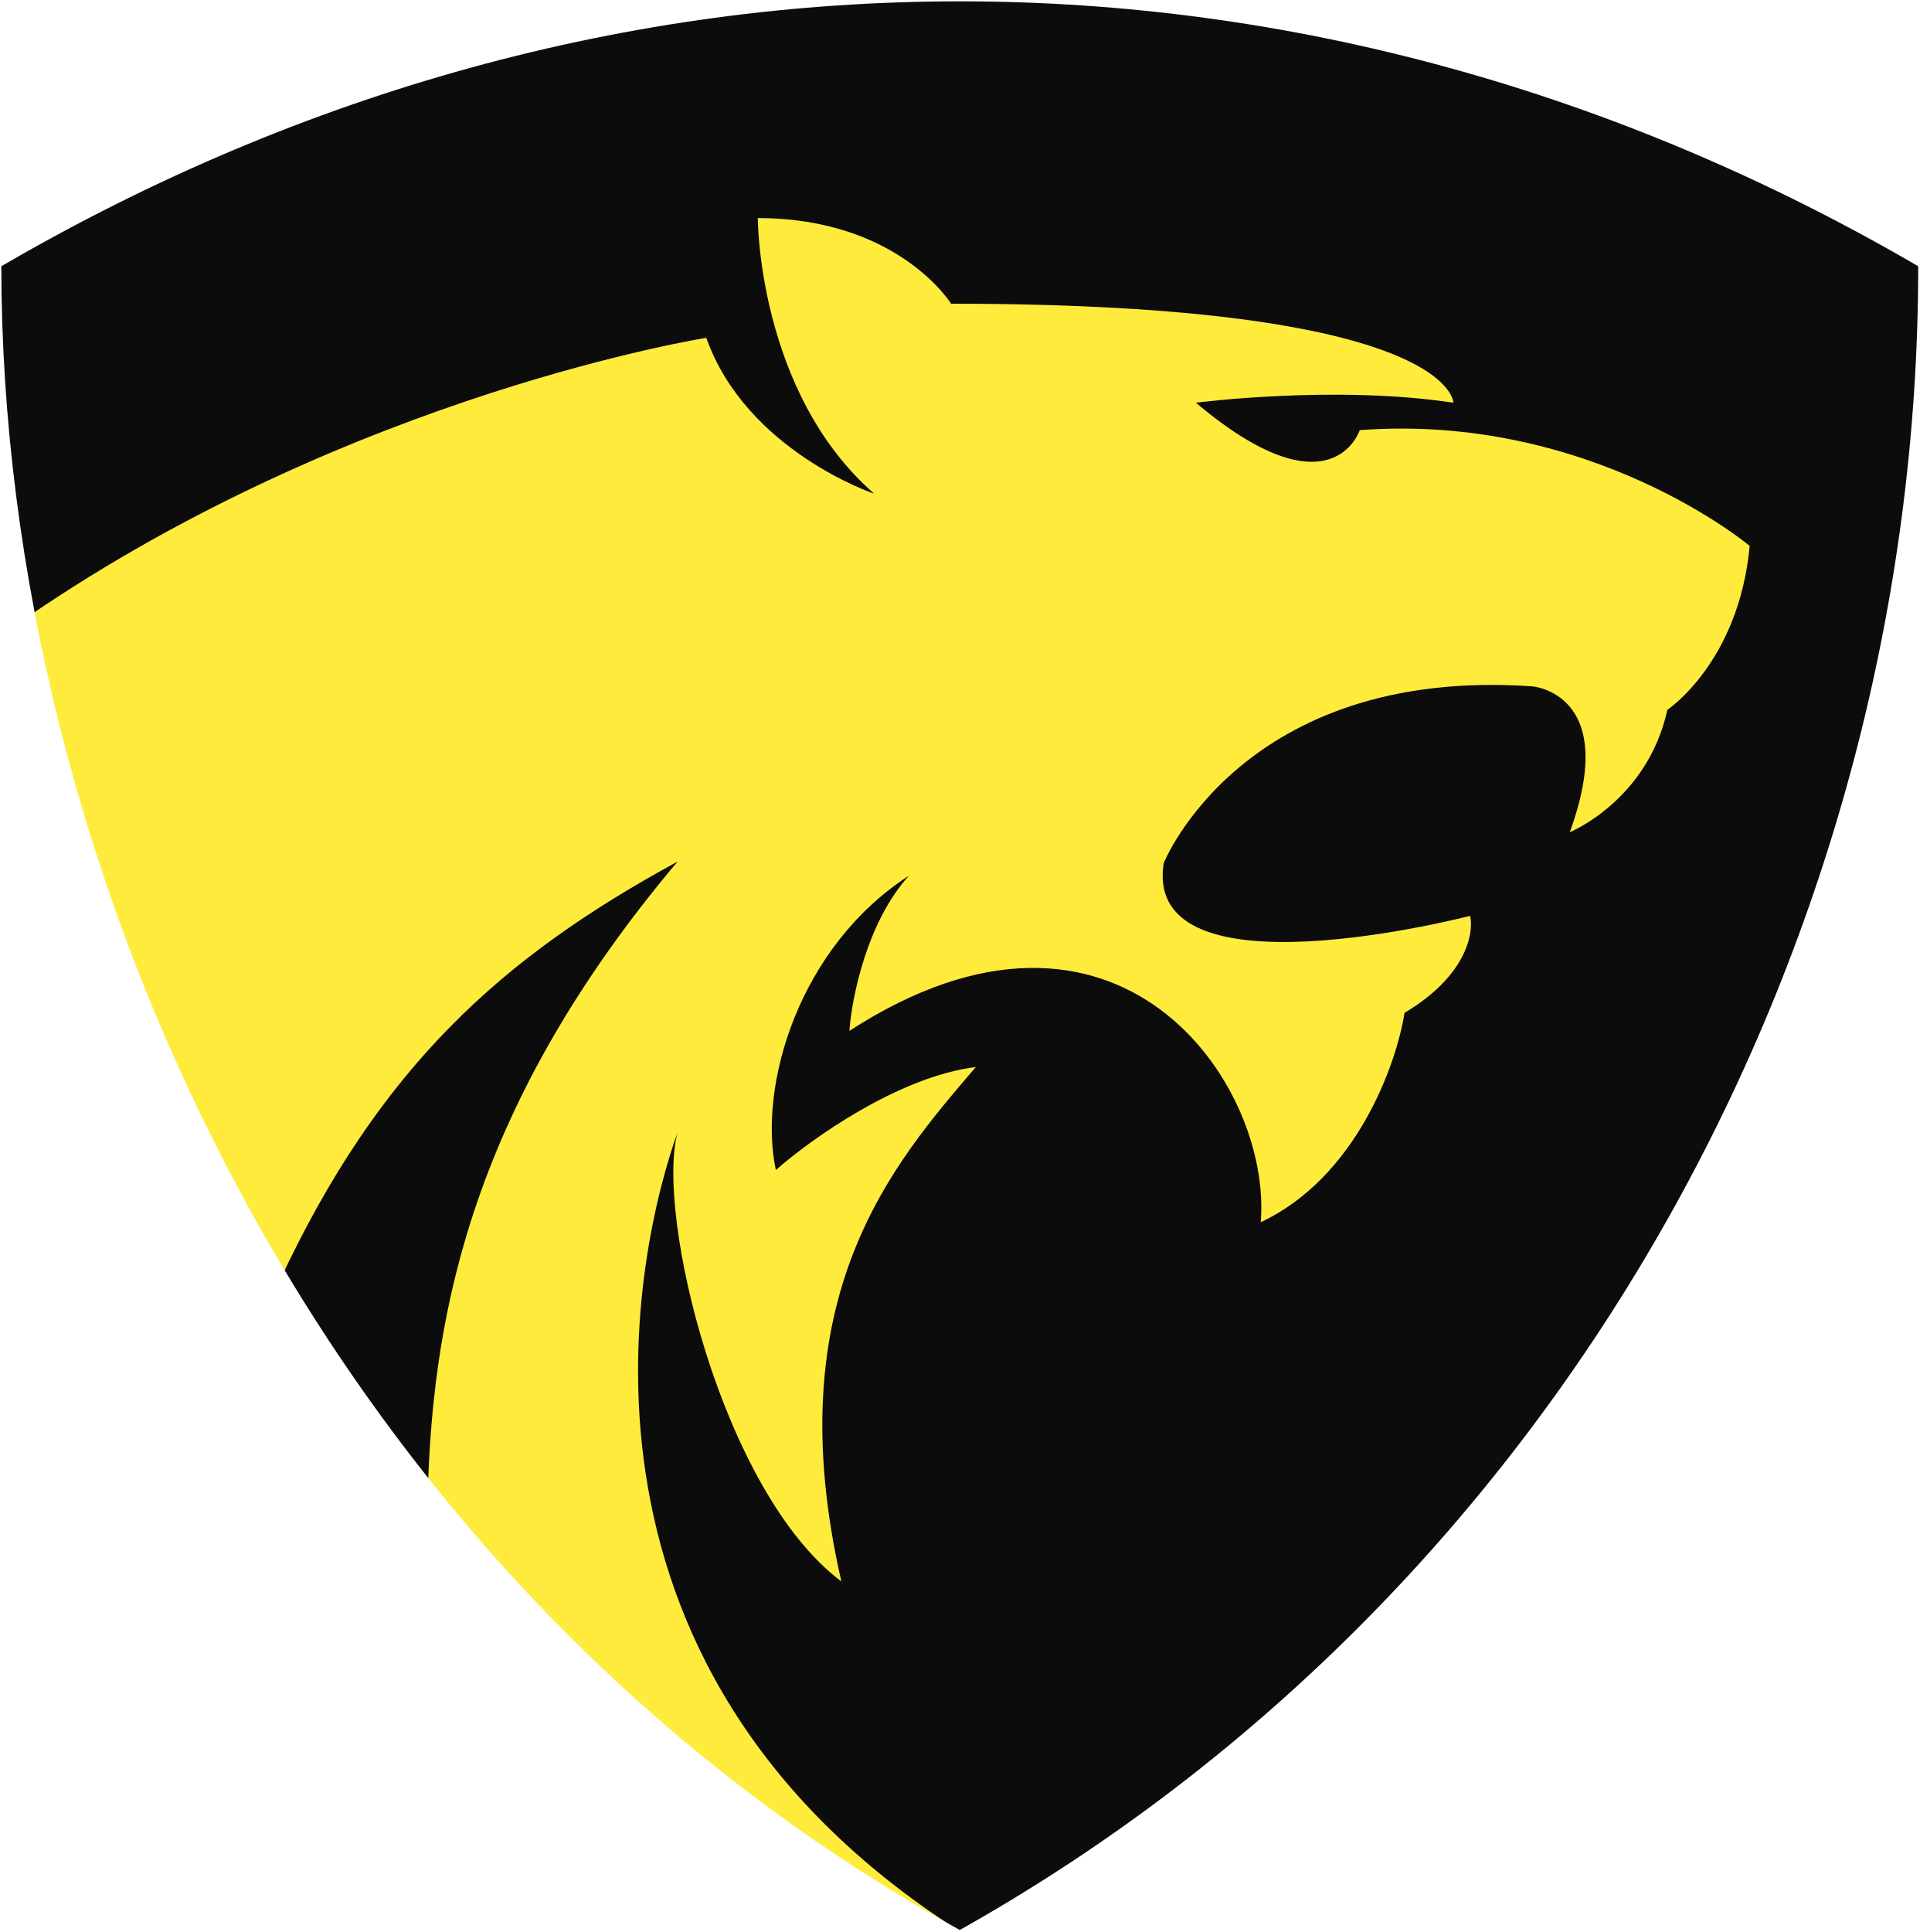
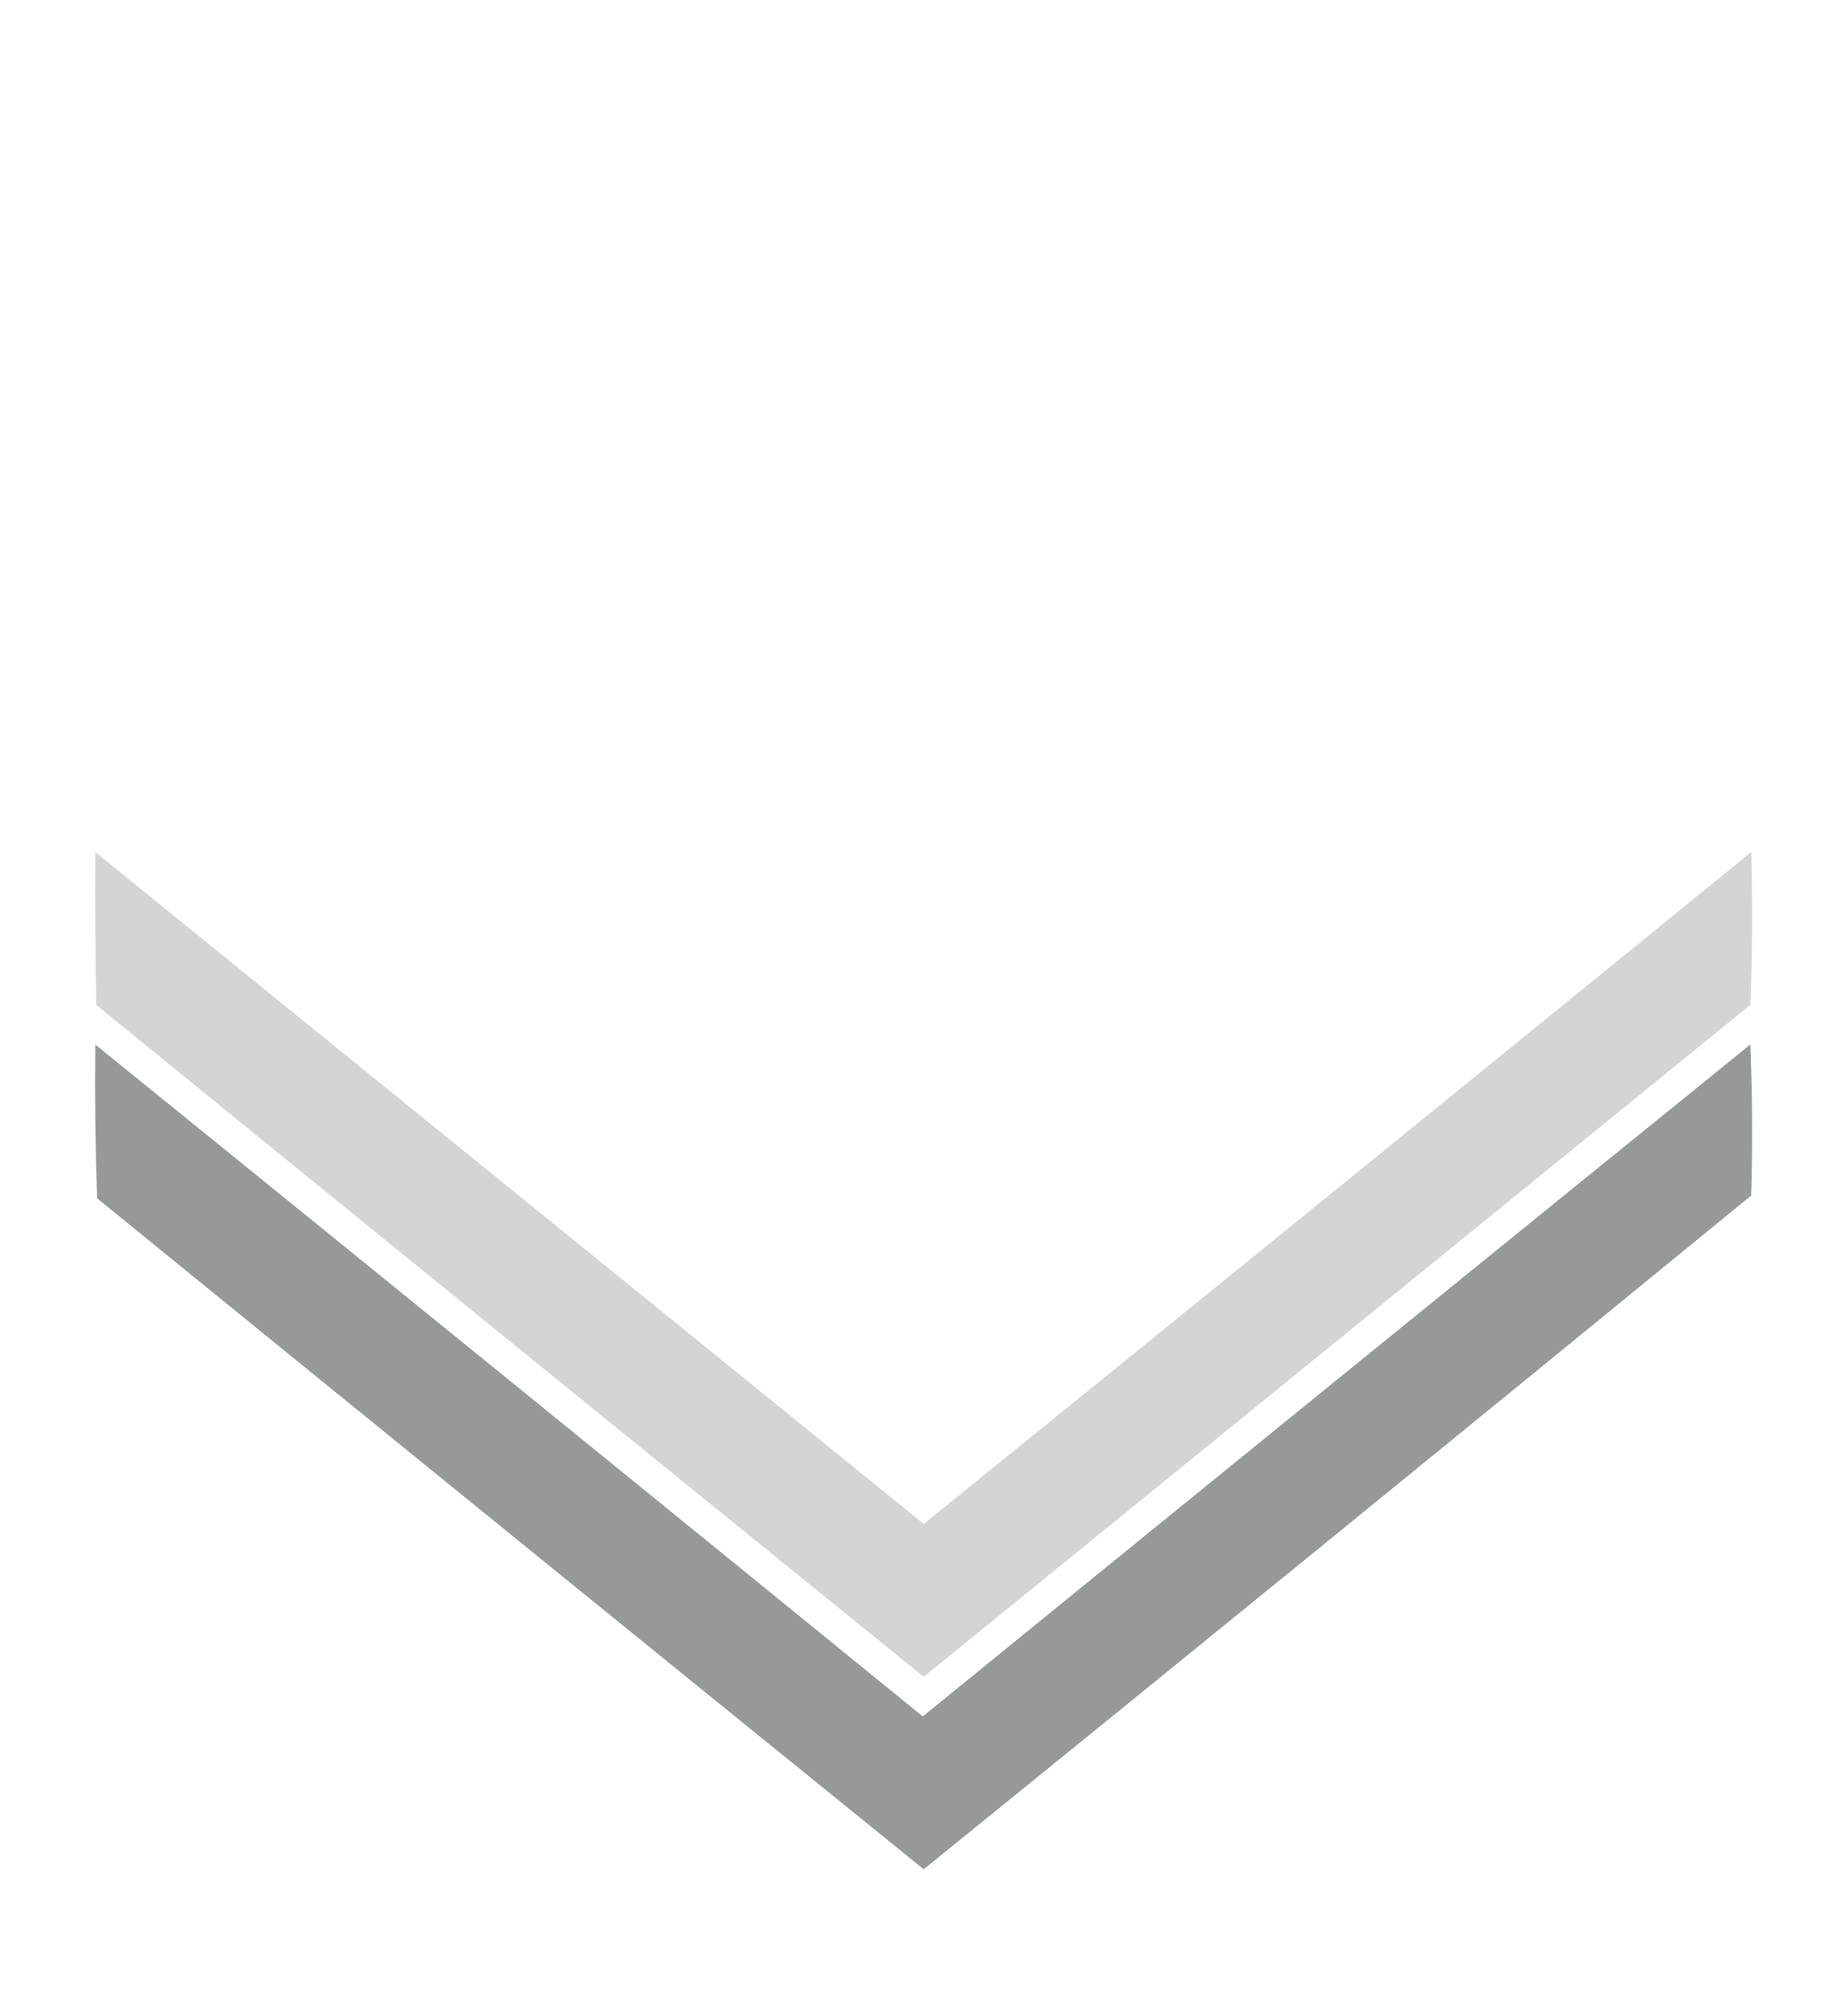
- <svg xmlns="http://www.w3.org/2000/svg" width="1435" height="1444" viewBox="0 0 1435 1444" fill="none">
-   <mask id="mask0_16_10" style="mask-type:alpha" maskUnits="userSpaceOnUse" x="0" y="0" width="1435" height="1444">
-     <path d="M717.5 1442.5C1172.5 1187 1434 697 1434 199C981 -65 454 -65 1 199C1 648.5 237 1177.5 717.5 1442.5Z" fill="#aaa" />
-   </mask>
-   <g mask="url(#mask0_16_10)">
-     <rect x="-97.5" y="-73.5" width="1631" height="1590" fill="#0C0C0C" />
-     <path d="M528 252.5C528 252.5 265 294 21.5 460.5V770.5L208.5 958.5C283.5 797.5 375 715.5 506.5 644C353 826 324.5 980.667 320 1109L315 1141L215 1218.5L717.5 1443.5C402.5 1242.5 476.5 930 506.5 846.5C490 907.5 539.5 1115 629 1182C580 968.5 668.167 869.333 729.5 797.5C671.5 804.7 605.667 851.833 580 874.5C566.5 811 597.5 707.5 679.5 654.5C647.9 689.3 636.667 746.333 635 770.5C835 640.9 951 809 942.5 913.5C1014.1 879.9 1044 795.167 1050 757C1096.4 729.4 1102 697.167 1099 684.5C1099 684.5 853.5 748.5 870 645C870 645 929 498 1145.5 513C1145.5 513 1211.5 518 1173.5 622C1173.5 622 1231.5 598.5 1246.5 530.5C1246.5 530.5 1300 495 1308 408C1308 408 1189.5 308.5 1016.5 321.5C1016.5 321.5 995.5 386.5 894 301C894 301 997.5 287.5 1086.5 301C1086.5 301 1086.5 227 711 227C711 227 671.5 163 566.5 163C566.5 163 566.5 293 653.5 369C653.5 369 558 337 528 252.5Z" fill="#FFEB3B" />
+ <svg xmlns="http://www.w3.org/2000/svg" version="1.1" width="979px" height="1064px" style="shape-rendering:geometricPrecision; text-rendering:geometricPrecision; image-rendering:optimizeQuality; fill-rule:evenodd; clip-rule:evenodd">
+   <g>
+     <path style="opacity:0.931" fill="#fefffe" d="M 488.5,-0.5 C 489.167,-0.5 489.833,-0.5 490.5,-0.5C 653.127,134.49 815.794,269.49 978.5,404.5C 978.5,489.167 978.5,573.833 978.5,658.5C 815.425,793.034 652.758,928.034 490.5,1063.5C 489.833,1063.5 489.167,1063.5 488.5,1063.5C 325.816,928.153 162.816,793.153 -0.5,658.5C -0.5,573.833 -0.5,489.167 -0.5,404.5C 162.816,269.847 325.816,134.847 488.5,-0.5 Z M 487.5,19.5 C 489.783,19.608 491.783,20.441 493.5,22C 650,151.833 806.5,281.667 963,411.5C 963.667,491.5 963.667,571.5 963,651.5C 805.259,782.286 647.426,912.953 489.5,1043.5C 331.209,913.211 173.209,782.544 15.5,651.5C 14.333,571.502 14.167,491.502 15,411.5C 172.982,281.346 330.482,150.679 487.5,19.5 Z" />
+   </g>
+   <g>
+     <path style="opacity:0.991" fill="#fefffe" d="M 488.5,72.5 C 509.135,87.833 529.468,103.666 549.5,120C 551.329,121.113 552.163,122.613 552,124.5C 427.075,226.047 302.242,327.714 177.5,429.5C 281.164,514.326 384.997,598.993 489,683.5C 489.75,682.874 490.584,682.374 491.5,682C 594.54,597.823 697.54,513.656 800.5,429.5C 780.465,412.724 760.299,396.058 740,379.5C 656.682,447.651 573.015,515.318 489,582.5C 426.178,531.68 363.344,480.847 300.5,430C 404.833,345 509.167,260 613.5,175C 615.279,175.044 616.945,175.711 618.5,177C 638.046,193.385 657.713,209.552 677.5,225.5C 672.342,230.49 667.009,235.323 661.5,240C 584,302.833 506.5,365.667 429,428.5C 428.837,430.387 429.671,431.887 431.5,433C 450.683,448.093 469.683,463.427 488.5,479C 489.167,479.667 489.833,479.667 490.5,479C 573.388,411.107 656.555,343.607 740,276.5C 802.967,327.297 865.8,378.297 928.5,429.5C 782.448,549.052 635.948,668.052 489,786.5C 342.353,668.093 196.186,549.093 50.5,429.5C 196.519,310.477 342.519,191.477 488.5,72.5 Z" />
+   </g>
+   <g>
+     <path style="opacity:0.983" fill="#d2d3d3" d="M 50.5,451.5 C 196.814,570.143 343.148,688.81 489.5,807.5C 635.812,689.023 781.978,570.356 928,451.5C 928.833,478.506 928.667,505.506 927.5,532.5C 781.5,651.167 635.5,769.833 489.5,888.5C 343.188,770.023 197.022,651.356 51,532.5C 50.5,505.502 50.333,478.502 50.5,451.5 Z" />
+   </g>
+   <g>
+     <path style="opacity:0.983" fill="#949798" d="M 50.5,553.5 C 196.793,671.954 342.959,790.621 489,909.5C 635.022,790.644 781.188,671.977 927.5,553.5C 928.667,580.16 928.833,606.827 928,633.5C 782.109,752.859 635.942,871.859 489.5,990.5C 343.355,872.189 197.355,753.689 51.5,635C 50.505,607.907 50.172,580.741 50.5,553.5 Z" />
  </g>
</svg>
